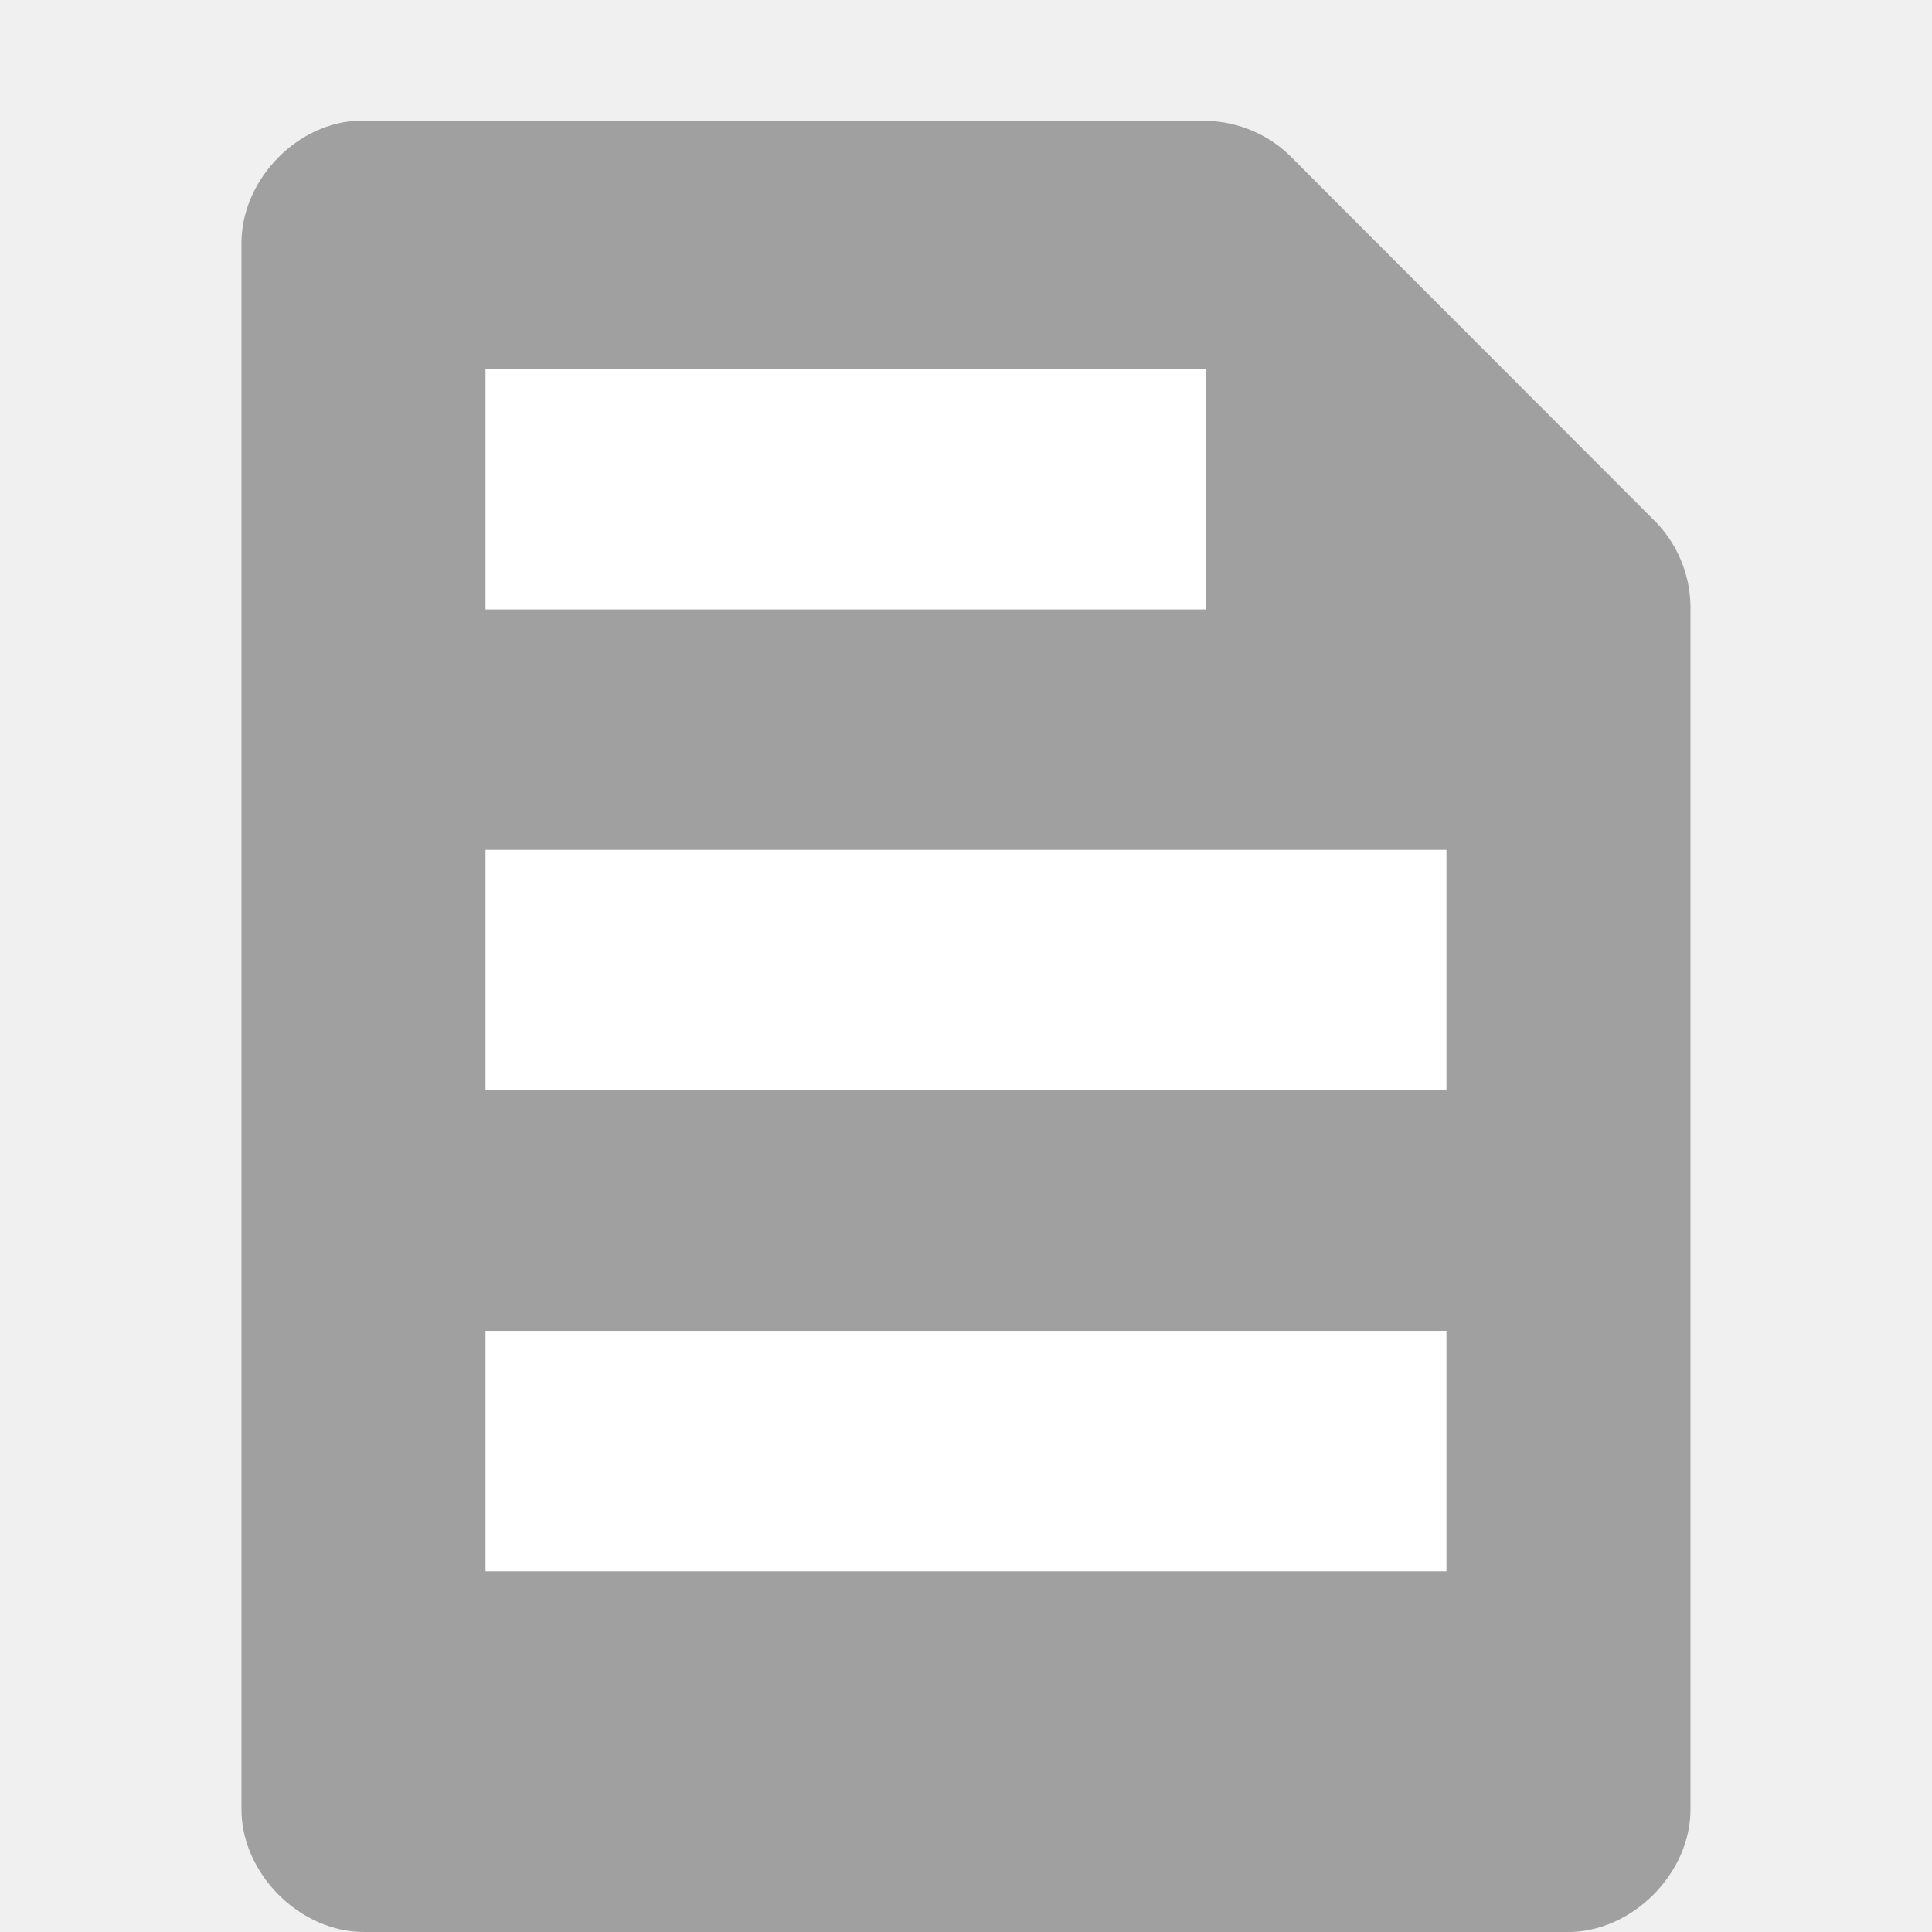
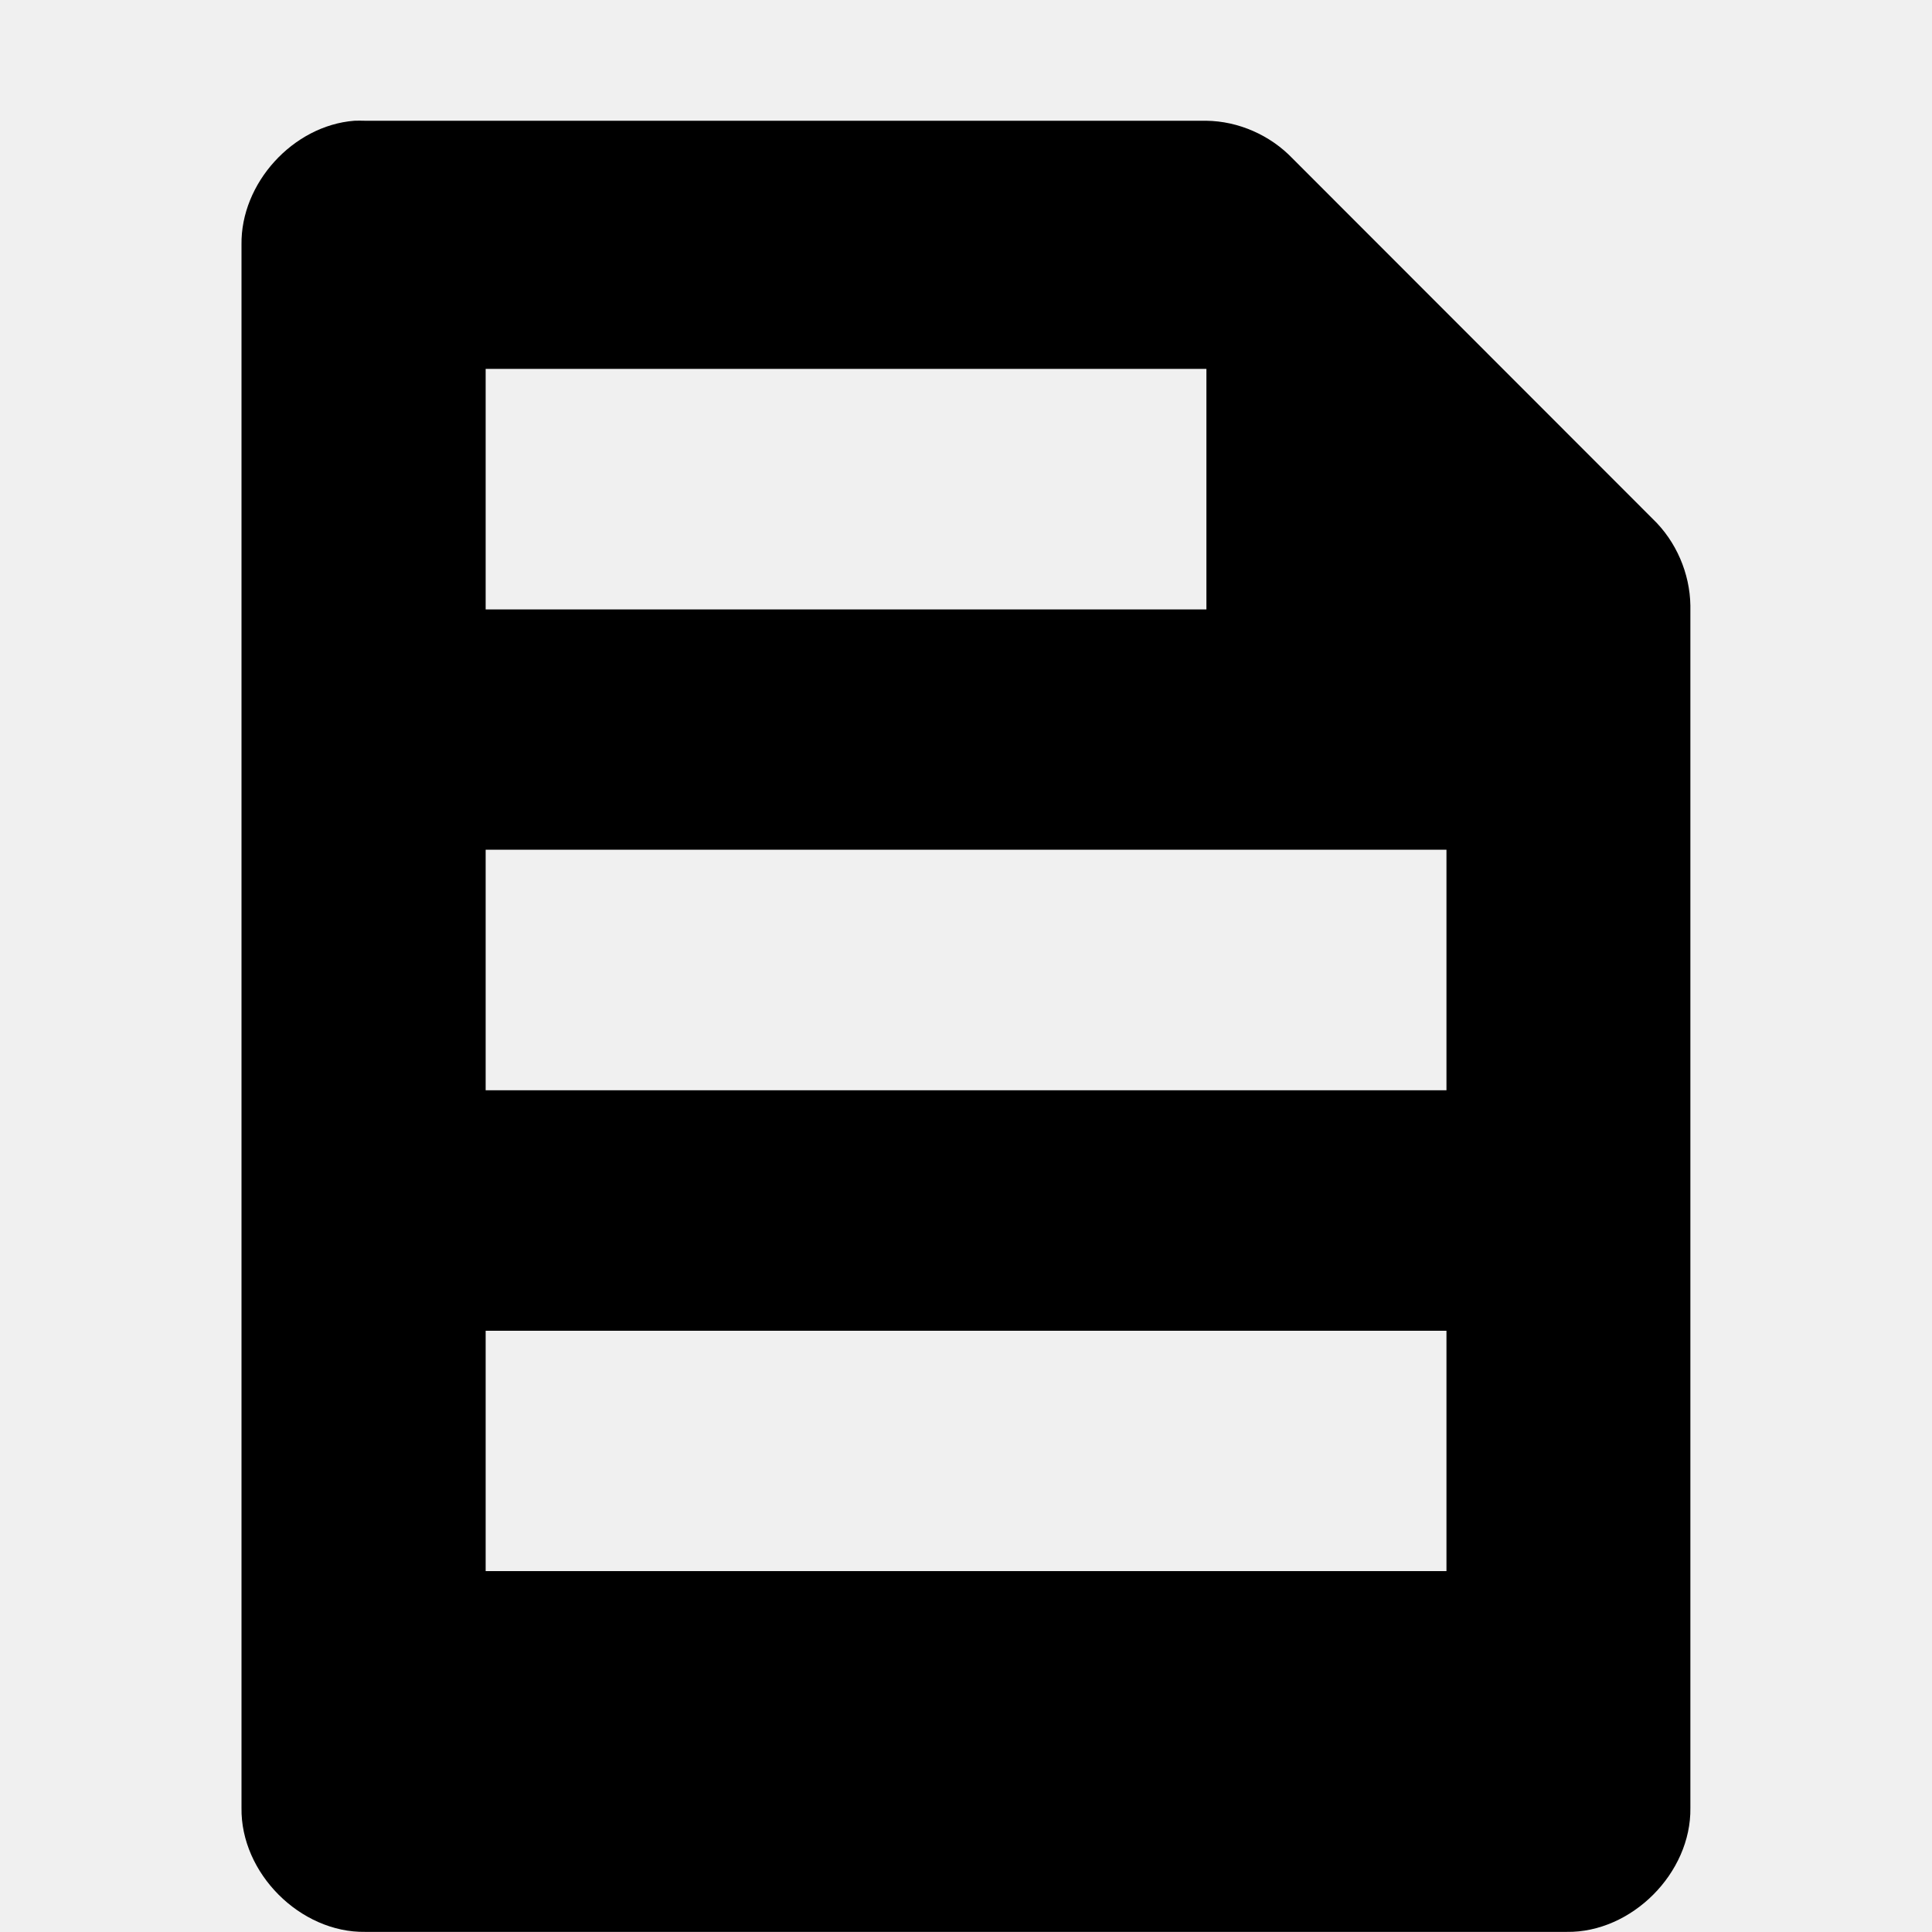
<svg xmlns="http://www.w3.org/2000/svg" width="16" version="1.1" height="16">
-   <defs id="defs7386" />
-   <g style="color:#bebebe;stroke:none" id="layer12" transform="translate(-241.0002,-647)">
-     <path style="fill:#a0a0a0" id="path4157" d="m 243.933,648.001 c -0.508,0.04 -0.942,0.517 -0.933,1.027 v 12.945 c -0.008,0.54 0.487,1.035 1.026,1.027 h 9.948 c 0.539,0.008 1.034,-0.487 1.026,-1.027 v -9.958 c -0.004,-0.267 -0.118,-0.531 -0.311,-0.716 l -2.984,-2.987 c -0.185,-0.193 -0.448,-0.307 -0.715,-0.311 h -6.964 c -0.031,-0.001 -0.062,-0.001 -0.093,0 z " />
-     <g style="fill:#fff">
-       <path id="path4155" d="m 245.021,650.055 5.969,0 0,1.992 -5.969,0 z " />
-       <path id="path4153" d="m 245.021,654.038 7.958,0 0,1.992 -7.958,0 z " />
-       <path id="path4387-5" d="m 245.021,658.021 7.958,0 0,1.992 -7.958,0 z " />
-     </g>
-   </g>
+   <defs id="defs1">
+     <style type="text/css" id="current-color-scheme">
+ .ColorScheme-Text {
+ color:#000;
+ }
+ </style>
+   </defs>
+   <path style="fill:currentColor;fill-opacity:1;stroke:none" id="path4157" d="m 2.934,1 c -0.508,0.04 -0.942,0.518 -0.934,1.027 v 12.945 c -0.008,0.54 0.486,1.035 1.025,1.027 h 9.949 c 0.539,0.008 1.033,-0.488 1.025,-1.027 v -9.957 c -0.004,-0.267 -0.118,-0.532 -0.311,-0.717 l -2.984,-2.986 c -0.185,-0.193 -0.448,-0.309 -0.715,-0.312 h -6.965 c -0.031,-0.001 -0.061,-0.001 -0.092,0 z  m 1.088,2.055 h 5.969 v 1.992 h -5.969 v -1.992 z  m 0,3.982 h 7.957 v 1.992 h -7.957 v -1.992 z  m 0,3.984 h 7.957 v 1.99 h -7.957 v -1.99 z " class="ColorScheme-Text" />
</svg>
